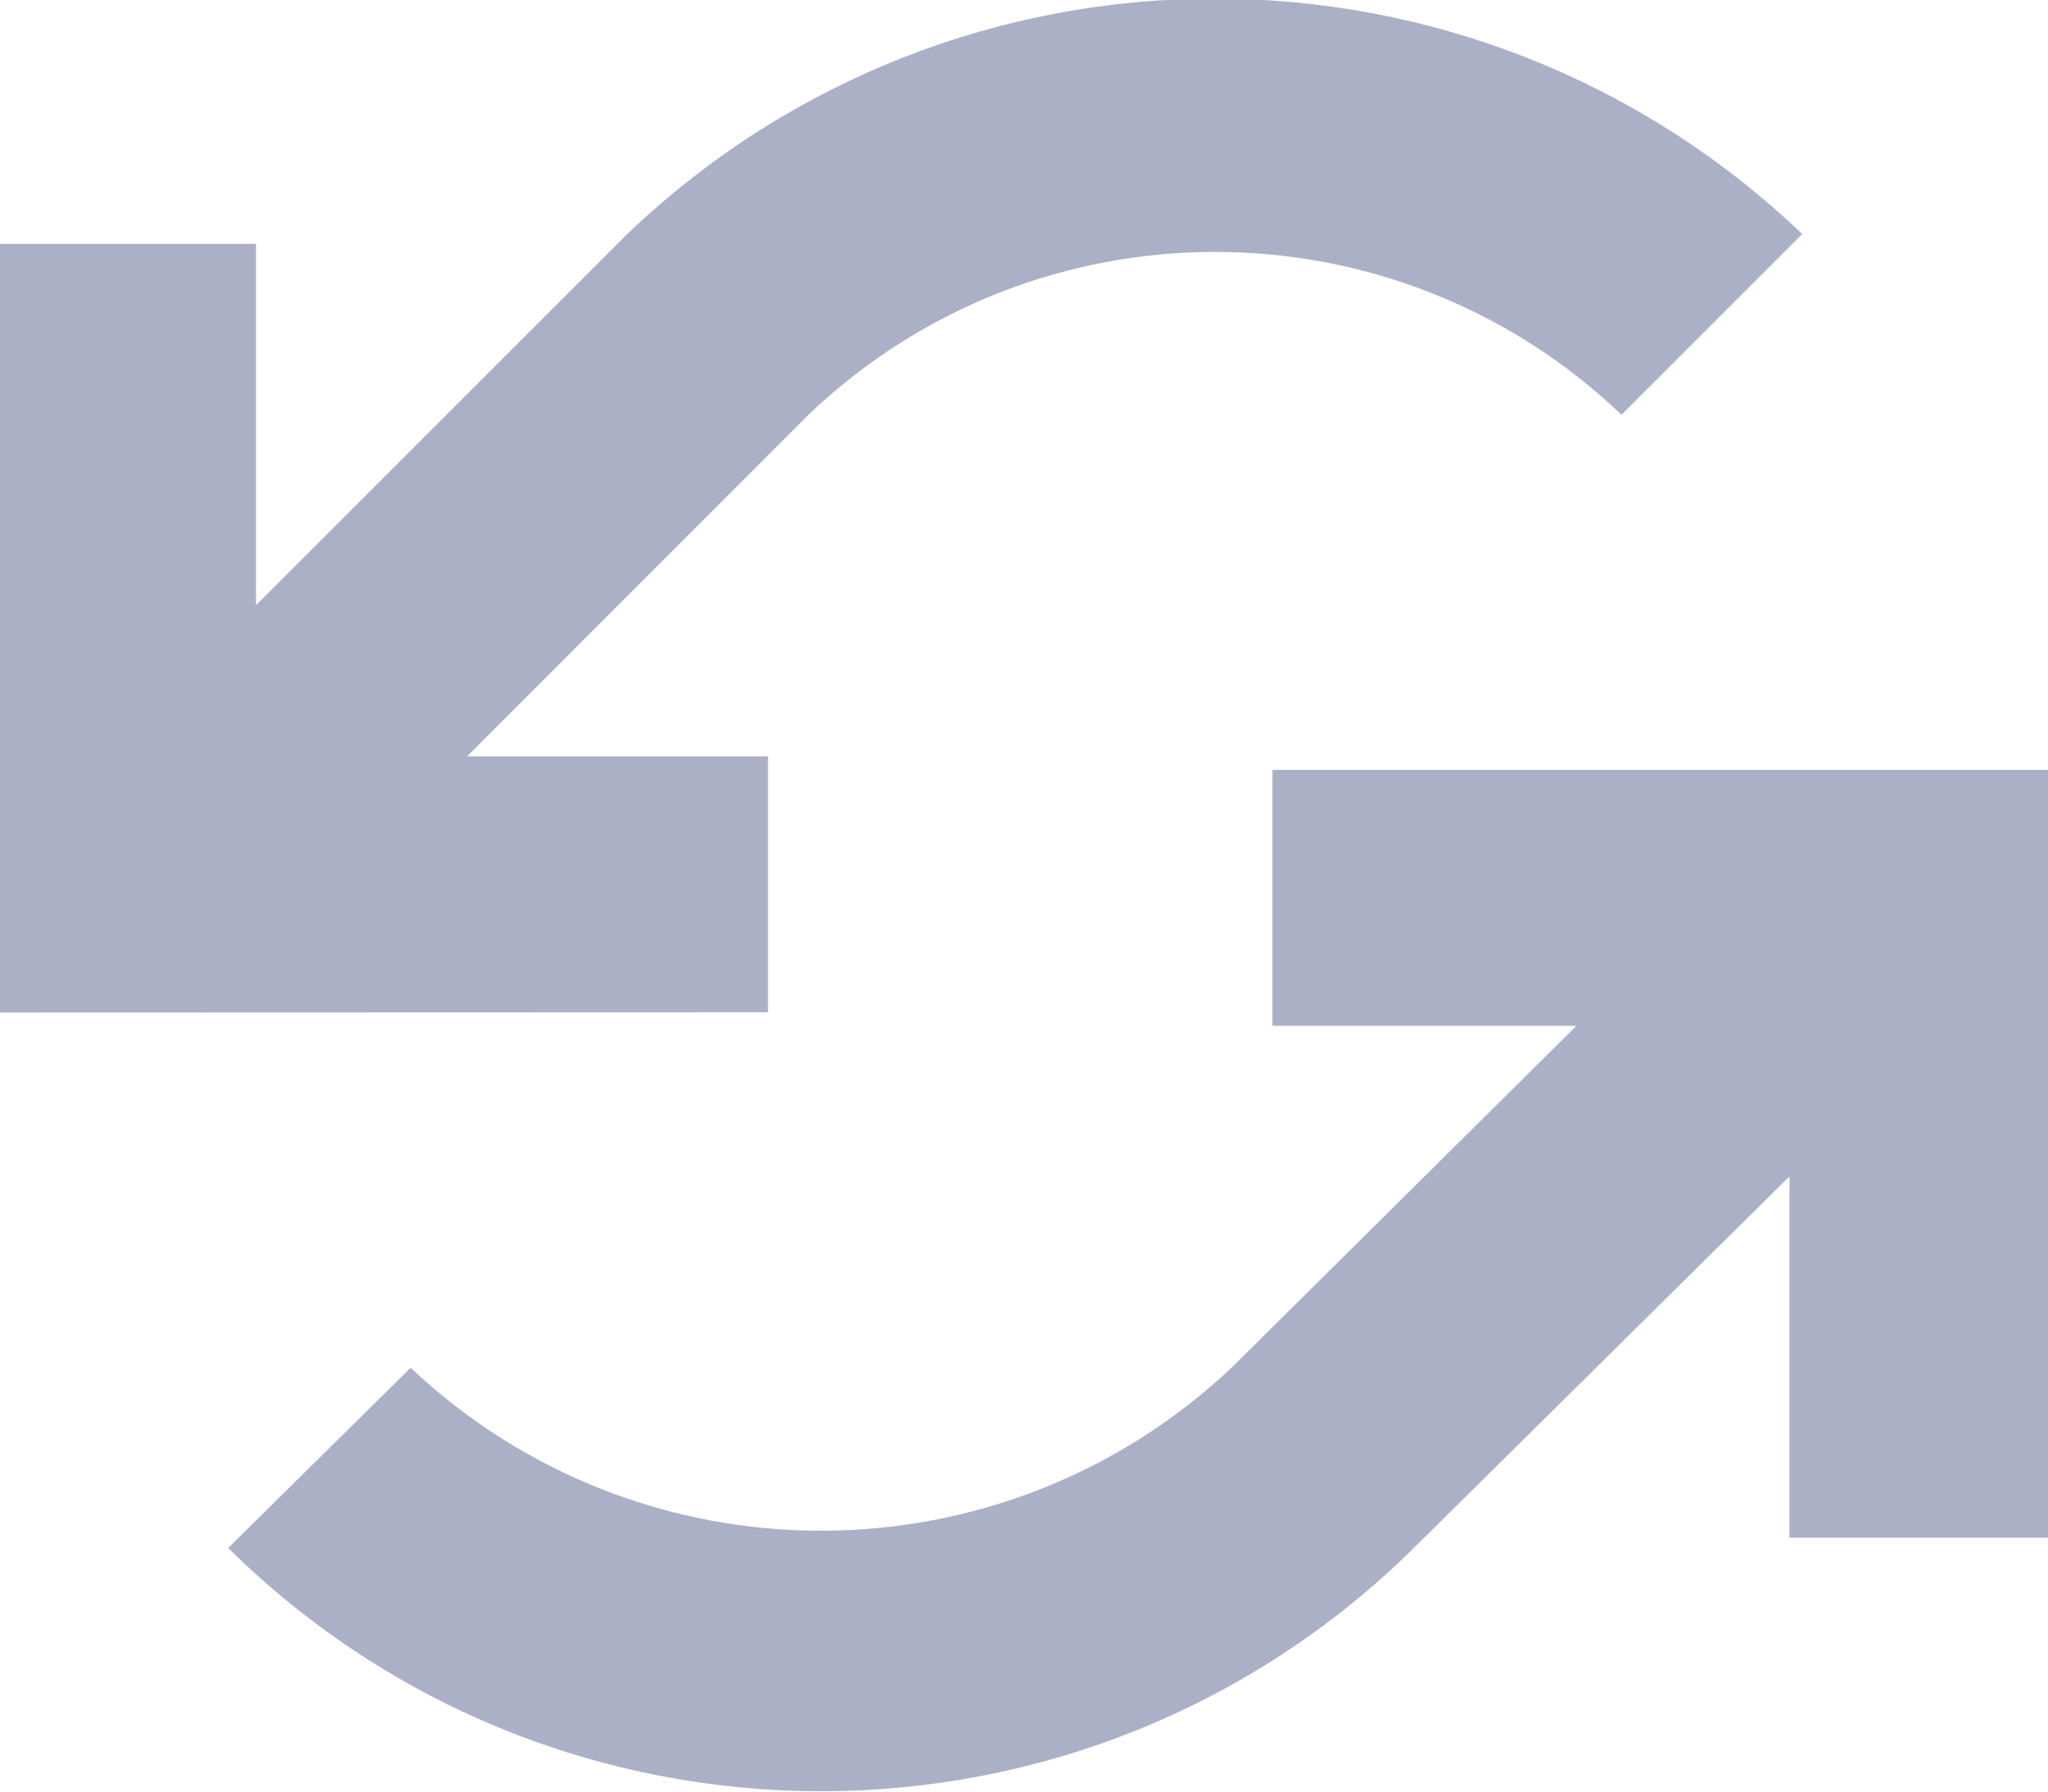
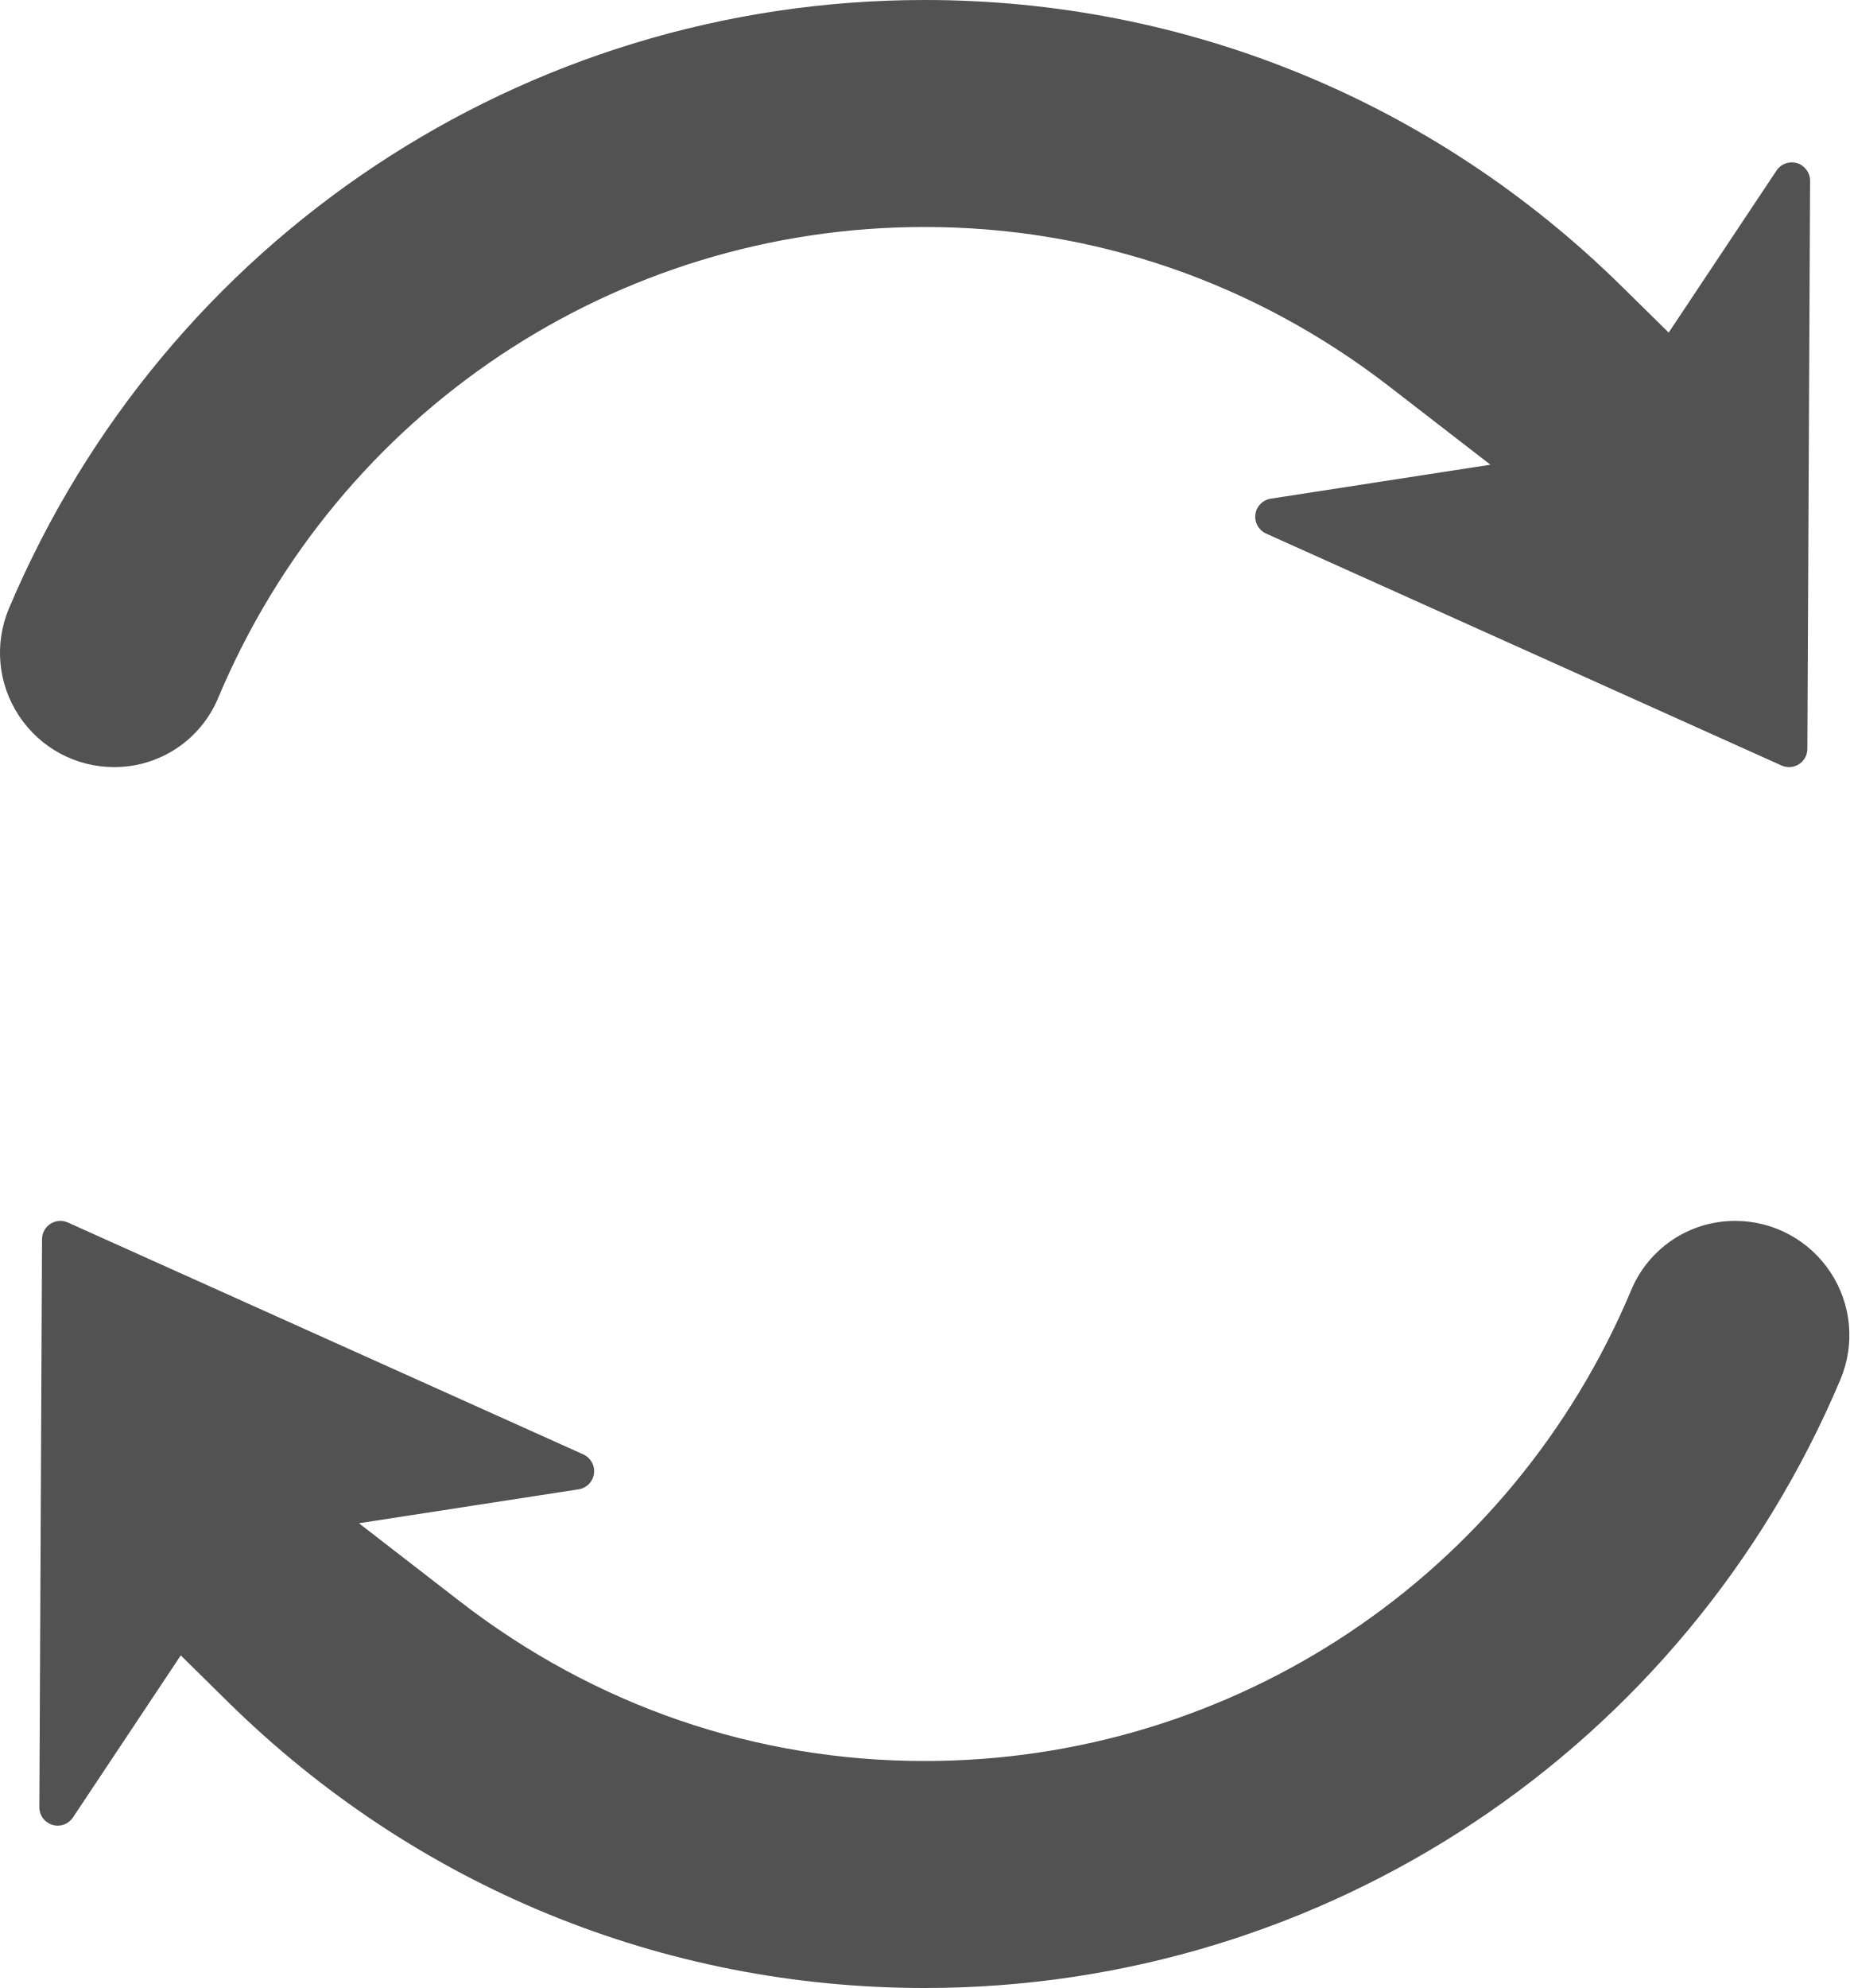
- <svg xmlns="http://www.w3.org/2000/svg" viewBox="0 0 16 14">
-   <defs>
-     <style>
-       .cls-1 {
-         clip-path: url(#clip-Canvas);
-       }
- 
-       .cls-2 {
-         fill: #acb0c6;
-       }
-     </style>
-     <clipPath id="clip-Canvas">
-       <rect width="16" height="14" />
-     </clipPath>
-   </defs>
-   <g class="cls-1">
-     <path class="cls-2" d="M1.779,12.1l1.429-1.412a4.674,4.674,0,0,0,6.413,0l2.695-2.672H9.941v-2H16v6h-2.02V9.193l-2.931,2.9a6.593,6.593,0,0,1-9.27,0ZM0,7.912V1.906H2V4.729l2.9-2.9a6.645,6.645,0,0,1,9.18,0L12.668,3.241a4.6,4.6,0,0,0-6.352,0L3.65,5.91H6v2Z" />
+ <svg xmlns="http://www.w3.org/2000/svg" version="1.1" id="Calque_1" x="0px" y="0px" viewBox="0 0 3722 4000" style="enable-background:new 0 0 3722 4000;" xml:space="preserve">
+   <style type="text/css">
+ 	.st0{fill:#525252;}
+ </style>
+   <g>
+     <g>
+       <path class="st0" d="M3149.6,195.2" />
+     </g>
+   </g>
+   <g>
+     <g>
+       <g>
+         <path class="st0" d="M3637.4,1506.7c0,12.6-6.4,24.2-16.9,30.9c-10.5,6.8-23.7,7.8-35.2,2.6l-1037.4-466.7     c-14.7-6.6-23.6-22.5-21.4-38.5c2.2-16.4,14.6-29.1,30.9-31.6l442.1-68.4l-202.9-156.9c-271.8-210.2-595.4-321.4-935.7-321.4     c-622.1,0-1180.3,372-1421.9,947.8c-35.4,84.4-117.5,139-209.1,139c-77.2,0-148.9-38.5-191.6-103.1     C-4.4,1376-11.9,1295,18.2,1223.8C332.4,480.4,1055.7,0,1861,0c527.1,0,1025,204.4,1402.1,575.5l95.2,93.7l217-326     c9.1-13.7,25.9-19.7,41.5-14.9c15.4,4.7,26.1,19.3,26.1,35.5L3637.4,1506.7z" />
+       </g>
+       <g>
+         <path class="st0" d="M3492,2456.5c-91.6,0-173.6,54.6-209,139c-241.7,575.8-799.8,947.8-1422,947.8     c-340.3,0-663.9-111.1-935.7-321.4l-202.9-157l442.1-68.3c16.2-2.5,28.7-15.2,30.9-31.6c2.2-16.1-6.6-32-21.4-38.6L136.7,2459.8     c-11.4-5.2-24.6-4.2-35.2,2.6c-10.5,6.8-16.9,18.3-16.9,30.9l-5.4,1142.9c-0.1,16.5,10.4,30.7,26.1,35.5     c15.8,4.9,32.4-1.2,41.5-14.8l217-326.1l95.1,93.7c377,371.1,874.9,575.5,1402.1,575.5c805.3,0,1528.6-480.4,1842.7-1223.8     c30.1-71.2,22.7-152.1-20-216.6C3640.9,2495.1,3569.2,2456.5,3492,2456.5z" />
+       </g>
+     </g>
  </g>
</svg>
